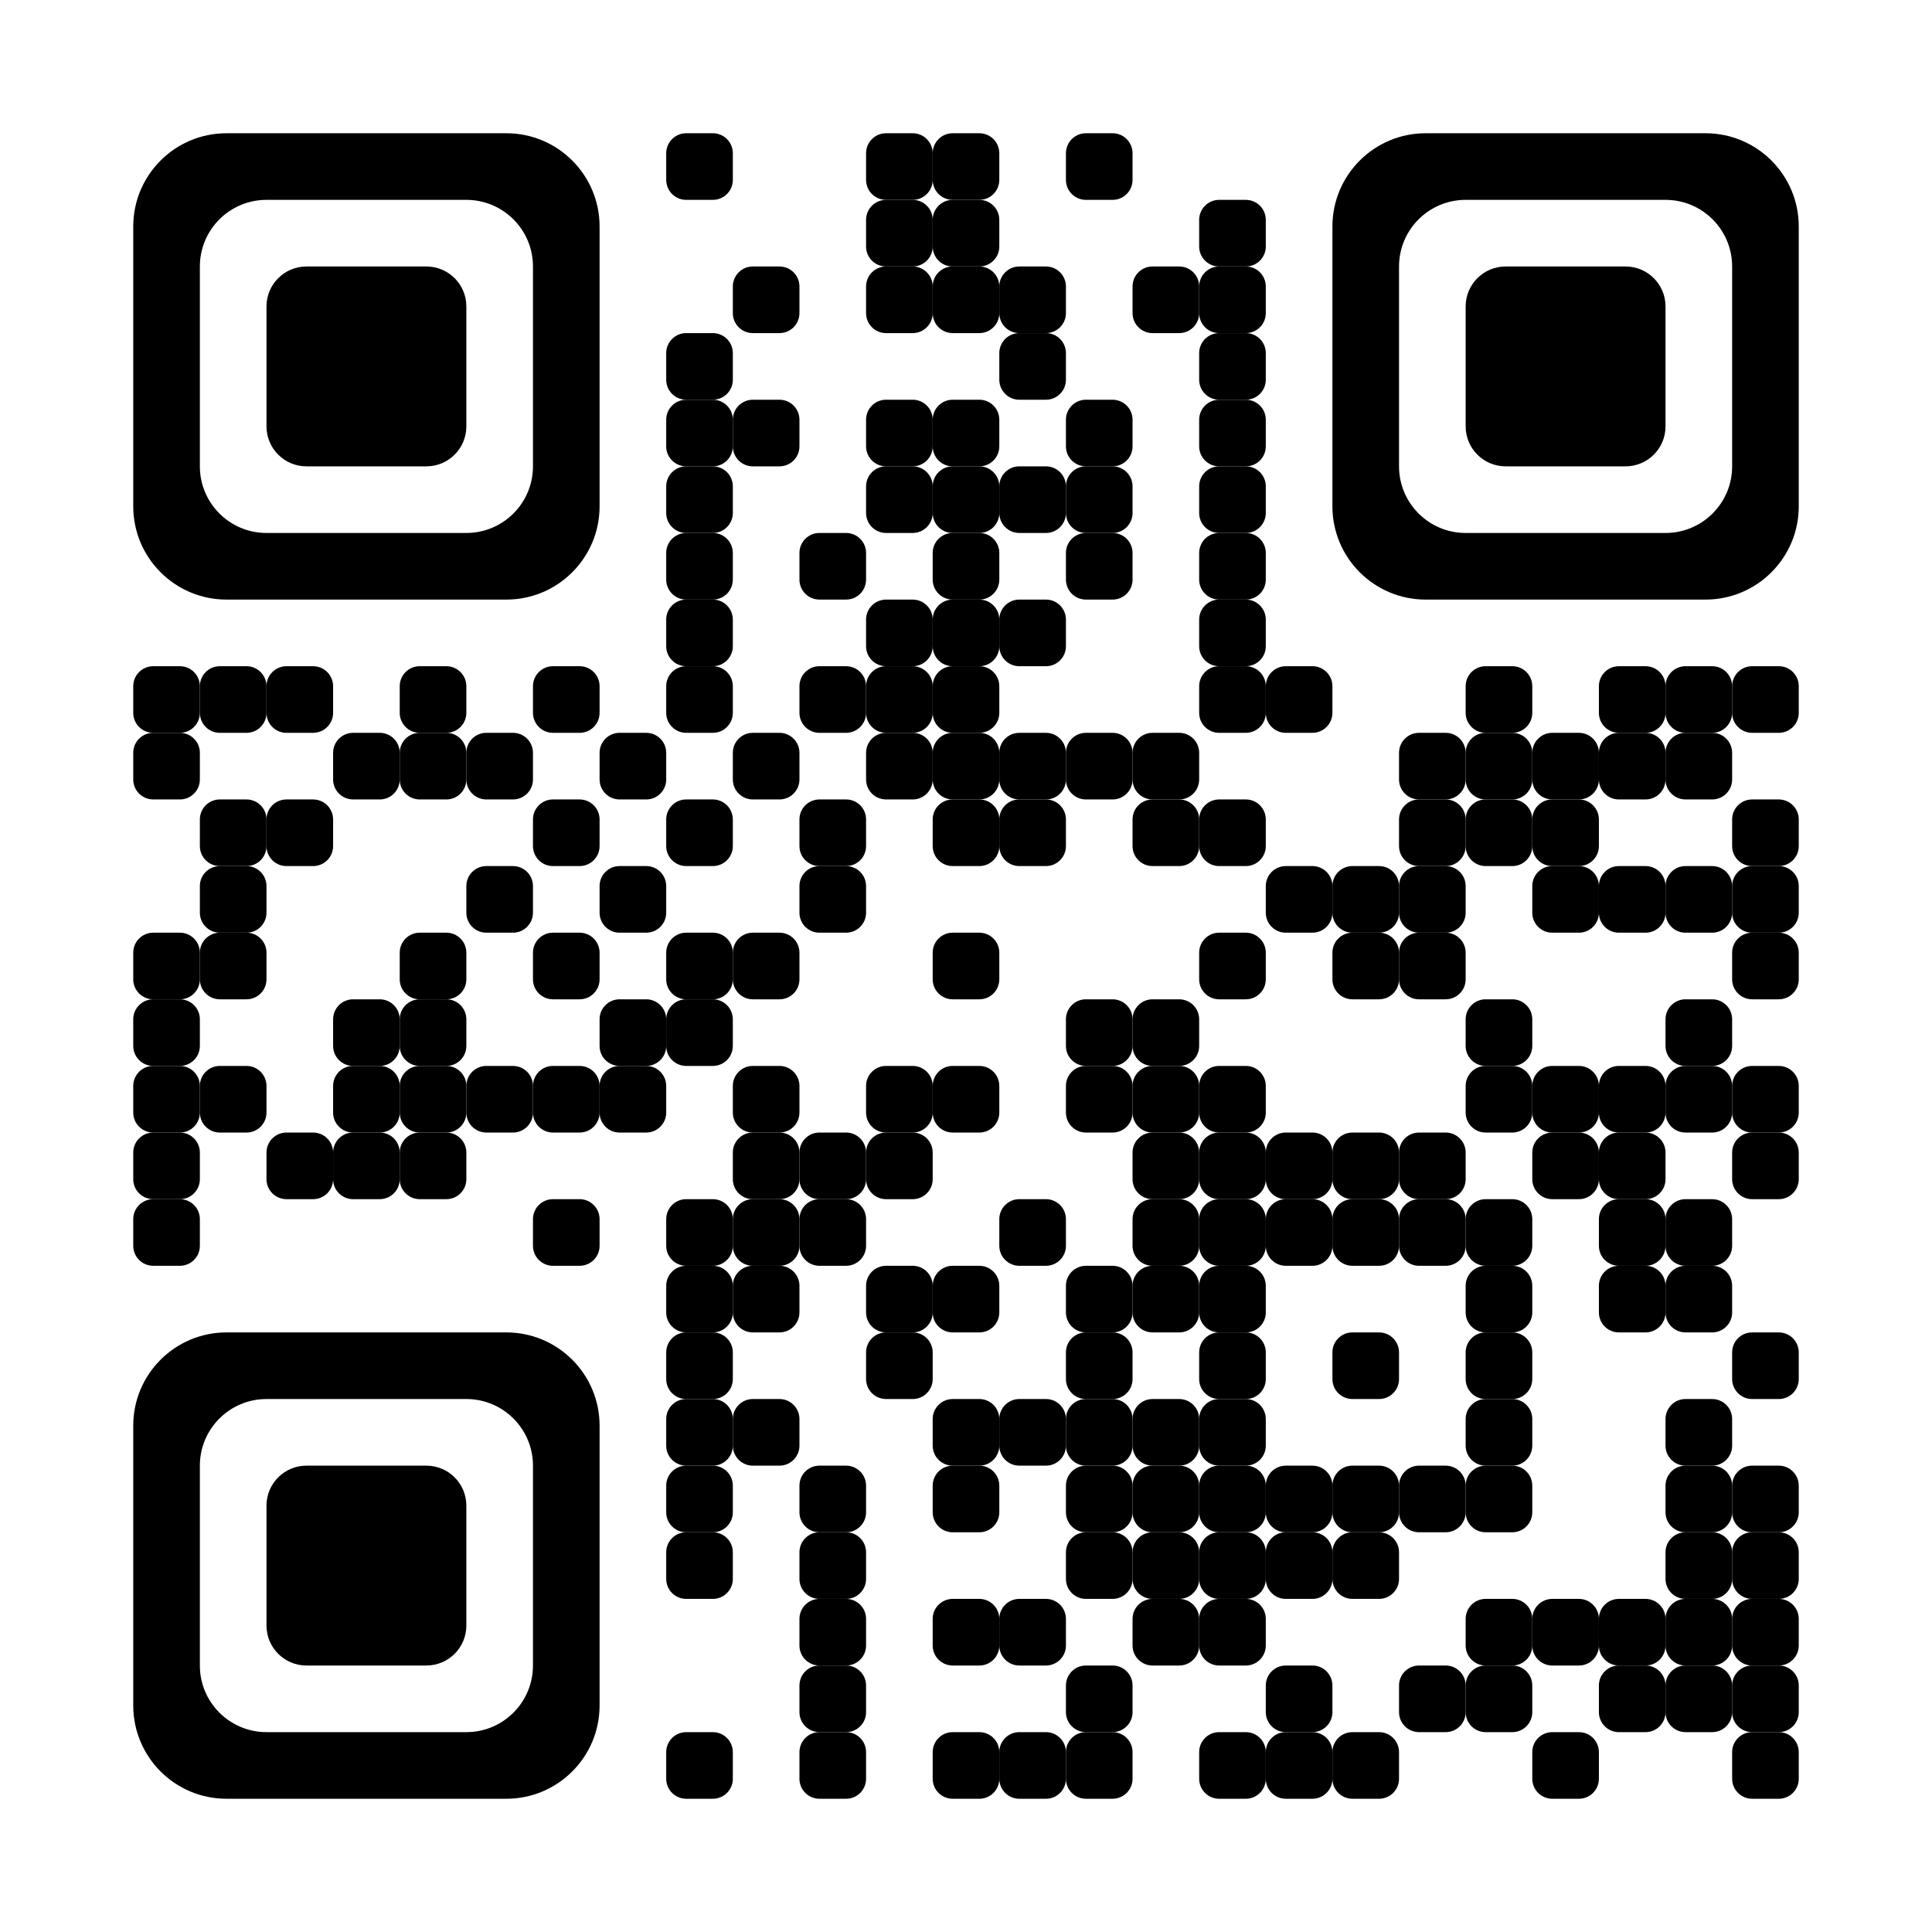
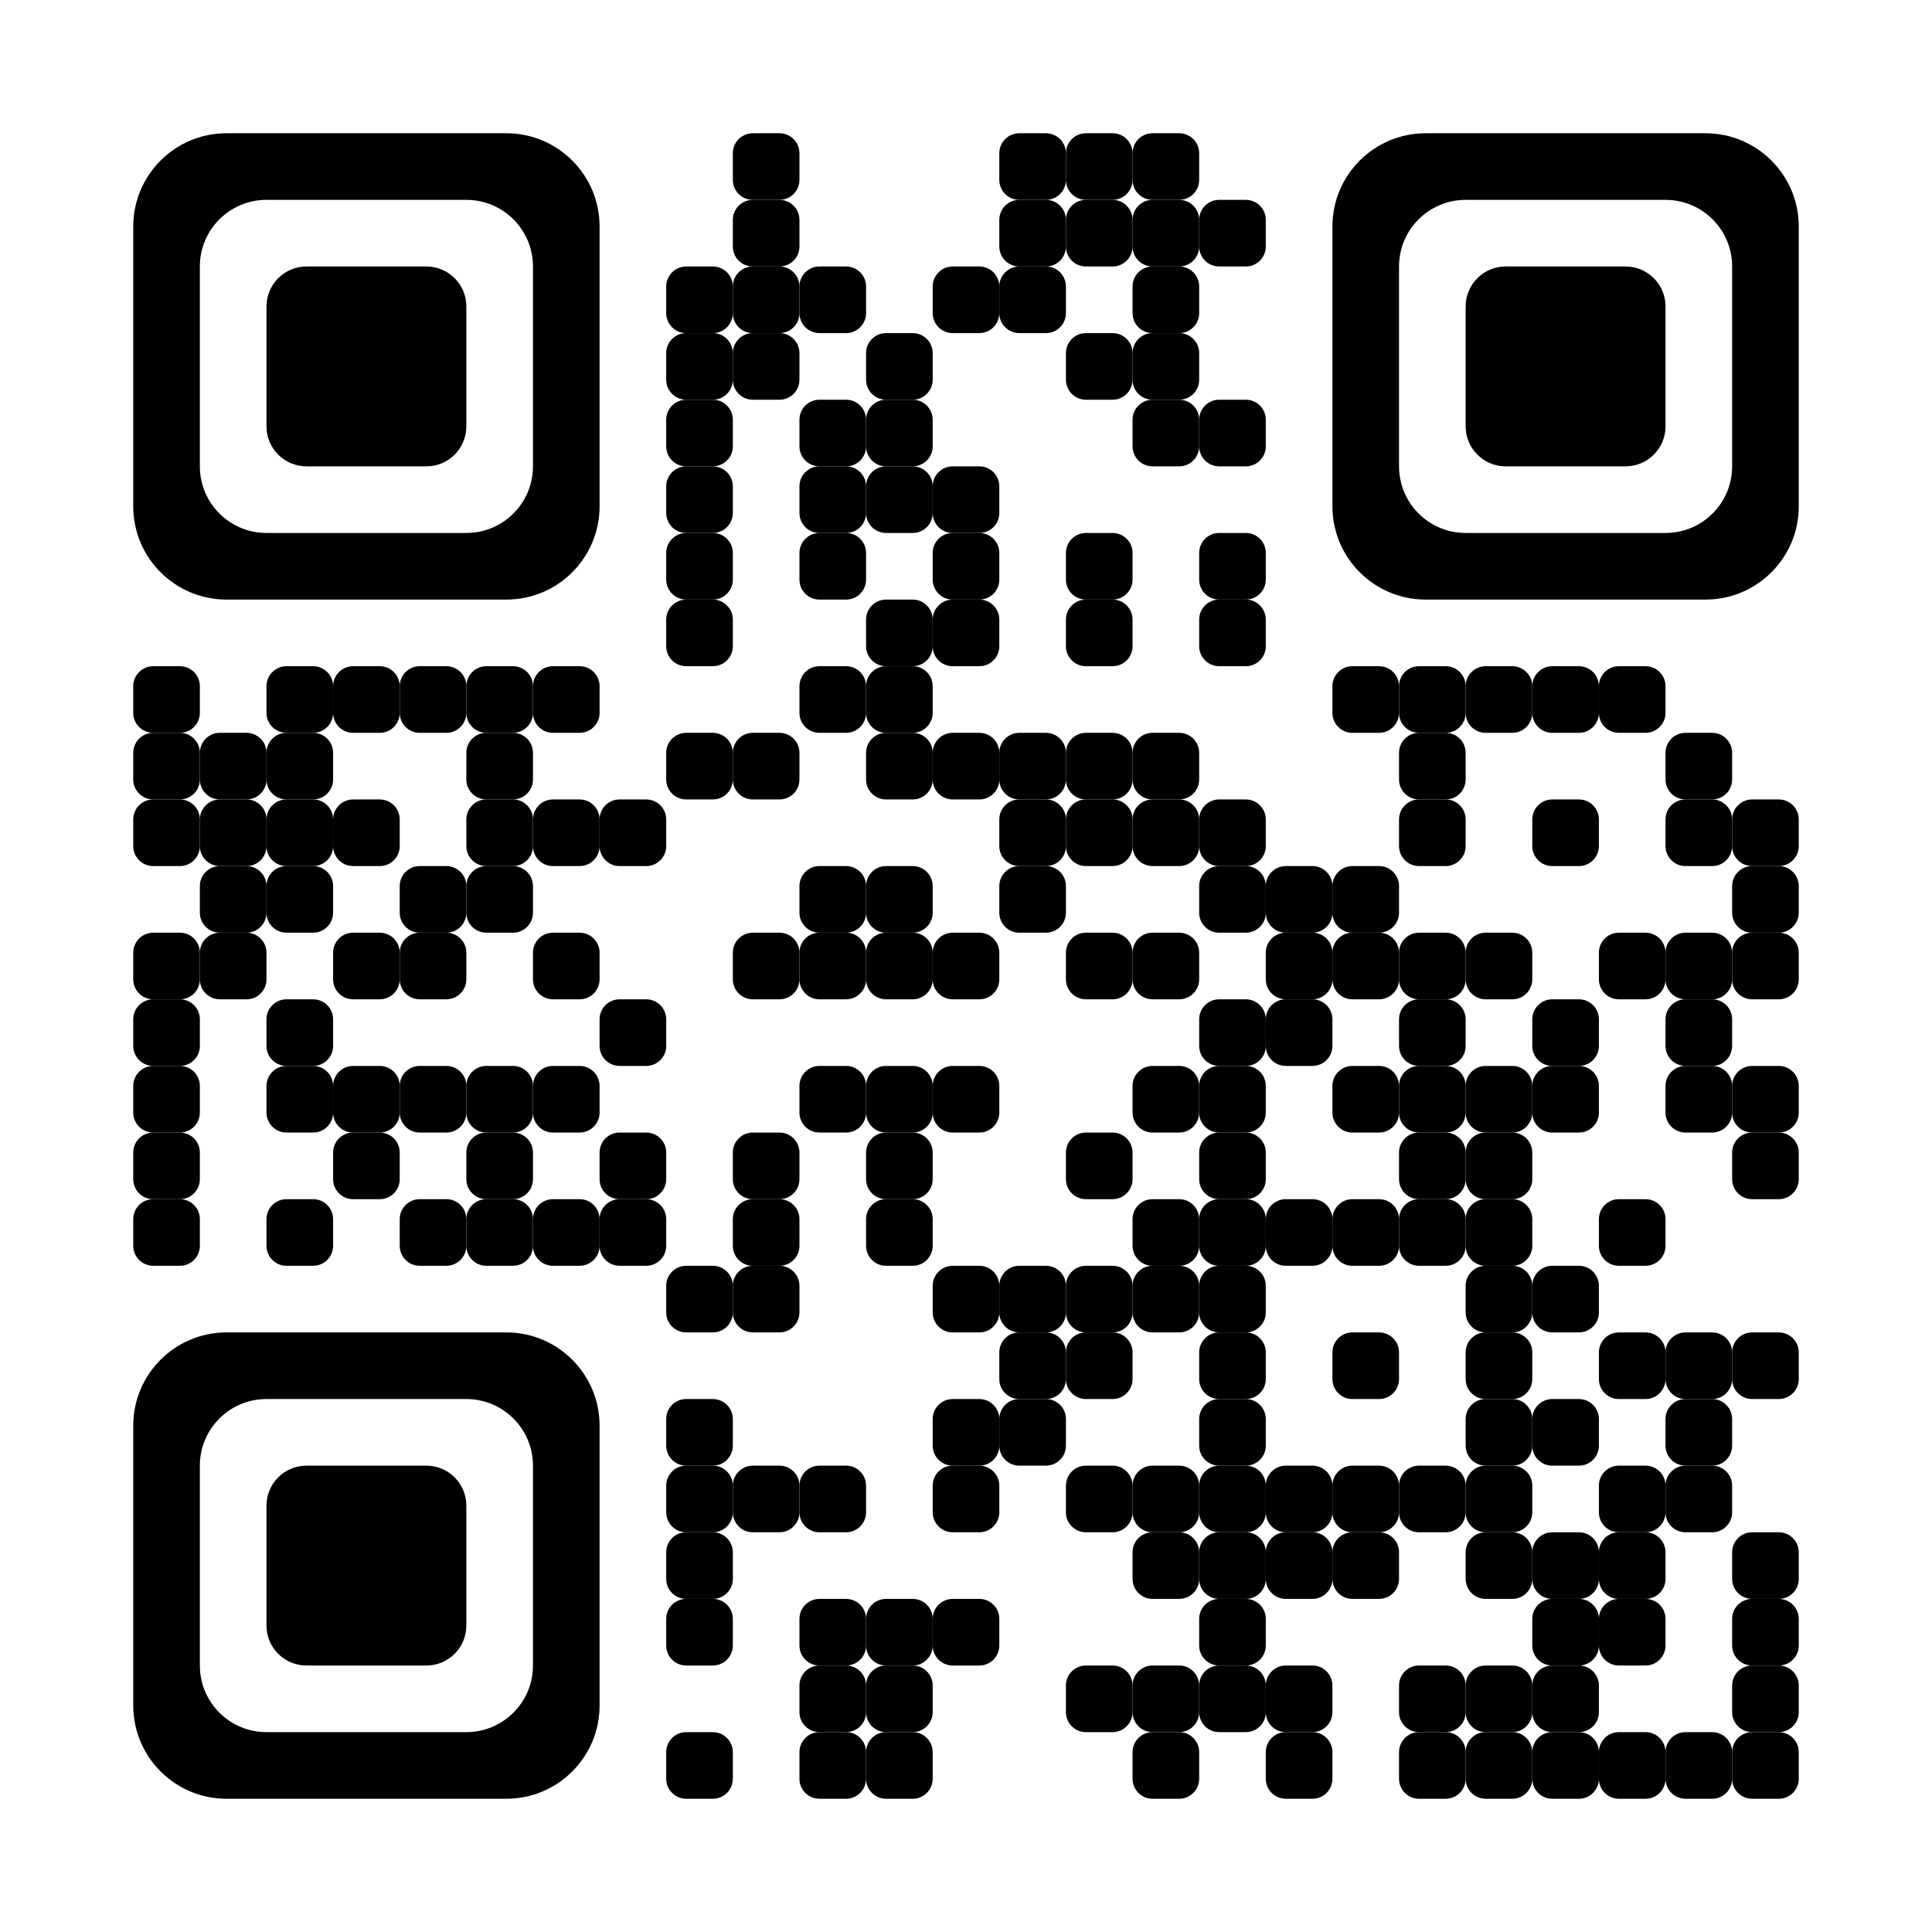
<svg xmlns="http://www.w3.org/2000/svg" version="1.1" width="232" height="232" viewBox="0 0 232 232">
  <rect width="100%" height="100%" fill="#ffffff" />
-   <rect x="80" y="16" width="8" height="8" rx="2.4" ry="2.4" fill="#000000" />
-   <rect x="104" y="16" width="8" height="8" rx="2.4" ry="2.4" fill="#000000" />
-   <rect x="112" y="16" width="8" height="8" rx="2.4" ry="2.4" fill="#000000" />
+   <rect x="88" y="16" width="8" height="8" rx="2.4" ry="2.4" fill="#000000" />
+   <rect x="120" y="16" width="8" height="8" rx="2.4" ry="2.4" fill="#000000" />
  <rect x="128" y="16" width="8" height="8" rx="2.4" ry="2.4" fill="#000000" />
-   <rect x="104" y="24" width="8" height="8" rx="2.4" ry="2.4" fill="#000000" />
-   <rect x="112" y="24" width="8" height="8" rx="2.4" ry="2.4" fill="#000000" />
+   <rect x="136" y="16" width="8" height="8" rx="2.4" ry="2.4" fill="#000000" />
+   <rect x="88" y="24" width="8" height="8" rx="2.4" ry="2.4" fill="#000000" />
+   <rect x="120" y="24" width="8" height="8" rx="2.4" ry="2.4" fill="#000000" />
+   <rect x="128" y="24" width="8" height="8" rx="2.4" ry="2.4" fill="#000000" />
+   <rect x="136" y="24" width="8" height="8" rx="2.4" ry="2.4" fill="#000000" />
  <rect x="144" y="24" width="8" height="8" rx="2.4" ry="2.4" fill="#000000" />
+   <rect x="80" y="32" width="8" height="8" rx="2.4" ry="2.4" fill="#000000" />
  <rect x="88" y="32" width="8" height="8" rx="2.4" ry="2.4" fill="#000000" />
-   <rect x="104" y="32" width="8" height="8" rx="2.4" ry="2.4" fill="#000000" />
+   <rect x="96" y="32" width="8" height="8" rx="2.4" ry="2.4" fill="#000000" />
  <rect x="112" y="32" width="8" height="8" rx="2.4" ry="2.4" fill="#000000" />
  <rect x="120" y="32" width="8" height="8" rx="2.4" ry="2.4" fill="#000000" />
  <rect x="136" y="32" width="8" height="8" rx="2.4" ry="2.4" fill="#000000" />
-   <rect x="144" y="32" width="8" height="8" rx="2.4" ry="2.4" fill="#000000" />
  <rect x="80" y="40" width="8" height="8" rx="2.4" ry="2.4" fill="#000000" />
-   <rect x="120" y="40" width="8" height="8" rx="2.4" ry="2.4" fill="#000000" />
-   <rect x="144" y="40" width="8" height="8" rx="2.4" ry="2.4" fill="#000000" />
+   <rect x="88" y="40" width="8" height="8" rx="2.4" ry="2.4" fill="#000000" />
+   <rect x="104" y="40" width="8" height="8" rx="2.4" ry="2.4" fill="#000000" />
+   <rect x="128" y="40" width="8" height="8" rx="2.4" ry="2.4" fill="#000000" />
+   <rect x="136" y="40" width="8" height="8" rx="2.4" ry="2.4" fill="#000000" />
  <rect x="80" y="48" width="8" height="8" rx="2.4" ry="2.4" fill="#000000" />
-   <rect x="88" y="48" width="8" height="8" rx="2.4" ry="2.4" fill="#000000" />
+   <rect x="96" y="48" width="8" height="8" rx="2.4" ry="2.4" fill="#000000" />
  <rect x="104" y="48" width="8" height="8" rx="2.4" ry="2.4" fill="#000000" />
-   <rect x="112" y="48" width="8" height="8" rx="2.4" ry="2.4" fill="#000000" />
-   <rect x="128" y="48" width="8" height="8" rx="2.4" ry="2.4" fill="#000000" />
+   <rect x="136" y="48" width="8" height="8" rx="2.4" ry="2.4" fill="#000000" />
  <rect x="144" y="48" width="8" height="8" rx="2.4" ry="2.4" fill="#000000" />
  <rect x="80" y="56" width="8" height="8" rx="2.4" ry="2.4" fill="#000000" />
+   <rect x="96" y="56" width="8" height="8" rx="2.4" ry="2.4" fill="#000000" />
  <rect x="104" y="56" width="8" height="8" rx="2.4" ry="2.4" fill="#000000" />
  <rect x="112" y="56" width="8" height="8" rx="2.4" ry="2.4" fill="#000000" />
-   <rect x="120" y="56" width="8" height="8" rx="2.4" ry="2.4" fill="#000000" />
-   <rect x="128" y="56" width="8" height="8" rx="2.4" ry="2.4" fill="#000000" />
-   <rect x="144" y="56" width="8" height="8" rx="2.4" ry="2.4" fill="#000000" />
  <rect x="80" y="64" width="8" height="8" rx="2.4" ry="2.4" fill="#000000" />
  <rect x="96" y="64" width="8" height="8" rx="2.4" ry="2.4" fill="#000000" />
  <rect x="112" y="64" width="8" height="8" rx="2.4" ry="2.4" fill="#000000" />
  <rect x="128" y="64" width="8" height="8" rx="2.4" ry="2.4" fill="#000000" />
  <rect x="144" y="64" width="8" height="8" rx="2.4" ry="2.4" fill="#000000" />
  <rect x="80" y="72" width="8" height="8" rx="2.4" ry="2.4" fill="#000000" />
  <rect x="104" y="72" width="8" height="8" rx="2.4" ry="2.4" fill="#000000" />
  <rect x="112" y="72" width="8" height="8" rx="2.4" ry="2.4" fill="#000000" />
-   <rect x="120" y="72" width="8" height="8" rx="2.4" ry="2.4" fill="#000000" />
+   <rect x="128" y="72" width="8" height="8" rx="2.4" ry="2.4" fill="#000000" />
  <rect x="144" y="72" width="8" height="8" rx="2.4" ry="2.4" fill="#000000" />
  <rect x="16" y="80" width="8" height="8" rx="2.4" ry="2.4" fill="#000000" />
-   <rect x="24" y="80" width="8" height="8" rx="2.4" ry="2.4" fill="#000000" />
  <rect x="32" y="80" width="8" height="8" rx="2.4" ry="2.4" fill="#000000" />
+   <rect x="40" y="80" width="8" height="8" rx="2.4" ry="2.4" fill="#000000" />
  <rect x="48" y="80" width="8" height="8" rx="2.4" ry="2.4" fill="#000000" />
+   <rect x="56" y="80" width="8" height="8" rx="2.4" ry="2.4" fill="#000000" />
  <rect x="64" y="80" width="8" height="8" rx="2.4" ry="2.4" fill="#000000" />
-   <rect x="80" y="80" width="8" height="8" rx="2.4" ry="2.4" fill="#000000" />
  <rect x="96" y="80" width="8" height="8" rx="2.4" ry="2.4" fill="#000000" />
  <rect x="104" y="80" width="8" height="8" rx="2.4" ry="2.4" fill="#000000" />
-   <rect x="112" y="80" width="8" height="8" rx="2.4" ry="2.4" fill="#000000" />
-   <rect x="144" y="80" width="8" height="8" rx="2.4" ry="2.4" fill="#000000" />
-   <rect x="152" y="80" width="8" height="8" rx="2.4" ry="2.4" fill="#000000" />
+   <rect x="160" y="80" width="8" height="8" rx="2.4" ry="2.4" fill="#000000" />
+   <rect x="168" y="80" width="8" height="8" rx="2.4" ry="2.4" fill="#000000" />
  <rect x="176" y="80" width="8" height="8" rx="2.4" ry="2.4" fill="#000000" />
+   <rect x="184" y="80" width="8" height="8" rx="2.4" ry="2.4" fill="#000000" />
  <rect x="192" y="80" width="8" height="8" rx="2.4" ry="2.4" fill="#000000" />
-   <rect x="200" y="80" width="8" height="8" rx="2.4" ry="2.4" fill="#000000" />
-   <rect x="208" y="80" width="8" height="8" rx="2.4" ry="2.4" fill="#000000" />
  <rect x="16" y="88" width="8" height="8" rx="2.4" ry="2.4" fill="#000000" />
-   <rect x="40" y="88" width="8" height="8" rx="2.4" ry="2.4" fill="#000000" />
-   <rect x="48" y="88" width="8" height="8" rx="2.4" ry="2.4" fill="#000000" />
+   <rect x="24" y="88" width="8" height="8" rx="2.4" ry="2.4" fill="#000000" />
+   <rect x="32" y="88" width="8" height="8" rx="2.4" ry="2.4" fill="#000000" />
  <rect x="56" y="88" width="8" height="8" rx="2.4" ry="2.4" fill="#000000" />
-   <rect x="72" y="88" width="8" height="8" rx="2.4" ry="2.4" fill="#000000" />
+   <rect x="80" y="88" width="8" height="8" rx="2.4" ry="2.4" fill="#000000" />
  <rect x="88" y="88" width="8" height="8" rx="2.4" ry="2.4" fill="#000000" />
  <rect x="104" y="88" width="8" height="8" rx="2.4" ry="2.4" fill="#000000" />
  <rect x="112" y="88" width="8" height="8" rx="2.4" ry="2.4" fill="#000000" />
  <rect x="120" y="88" width="8" height="8" rx="2.4" ry="2.4" fill="#000000" />
  <rect x="128" y="88" width="8" height="8" rx="2.4" ry="2.4" fill="#000000" />
  <rect x="136" y="88" width="8" height="8" rx="2.4" ry="2.4" fill="#000000" />
  <rect x="168" y="88" width="8" height="8" rx="2.4" ry="2.4" fill="#000000" />
-   <rect x="176" y="88" width="8" height="8" rx="2.4" ry="2.4" fill="#000000" />
-   <rect x="184" y="88" width="8" height="8" rx="2.4" ry="2.4" fill="#000000" />
-   <rect x="192" y="88" width="8" height="8" rx="2.4" ry="2.4" fill="#000000" />
  <rect x="200" y="88" width="8" height="8" rx="2.4" ry="2.4" fill="#000000" />
+   <rect x="16" y="96" width="8" height="8" rx="2.4" ry="2.4" fill="#000000" />
  <rect x="24" y="96" width="8" height="8" rx="2.4" ry="2.4" fill="#000000" />
  <rect x="32" y="96" width="8" height="8" rx="2.4" ry="2.4" fill="#000000" />
+   <rect x="40" y="96" width="8" height="8" rx="2.4" ry="2.4" fill="#000000" />
+   <rect x="56" y="96" width="8" height="8" rx="2.4" ry="2.4" fill="#000000" />
  <rect x="64" y="96" width="8" height="8" rx="2.4" ry="2.4" fill="#000000" />
-   <rect x="80" y="96" width="8" height="8" rx="2.4" ry="2.4" fill="#000000" />
-   <rect x="96" y="96" width="8" height="8" rx="2.4" ry="2.4" fill="#000000" />
-   <rect x="112" y="96" width="8" height="8" rx="2.4" ry="2.4" fill="#000000" />
+   <rect x="72" y="96" width="8" height="8" rx="2.4" ry="2.4" fill="#000000" />
  <rect x="120" y="96" width="8" height="8" rx="2.4" ry="2.4" fill="#000000" />
+   <rect x="128" y="96" width="8" height="8" rx="2.4" ry="2.4" fill="#000000" />
  <rect x="136" y="96" width="8" height="8" rx="2.4" ry="2.4" fill="#000000" />
  <rect x="144" y="96" width="8" height="8" rx="2.4" ry="2.4" fill="#000000" />
  <rect x="168" y="96" width="8" height="8" rx="2.4" ry="2.4" fill="#000000" />
-   <rect x="176" y="96" width="8" height="8" rx="2.4" ry="2.4" fill="#000000" />
  <rect x="184" y="96" width="8" height="8" rx="2.4" ry="2.4" fill="#000000" />
+   <rect x="200" y="96" width="8" height="8" rx="2.4" ry="2.4" fill="#000000" />
  <rect x="208" y="96" width="8" height="8" rx="2.4" ry="2.4" fill="#000000" />
  <rect x="24" y="104" width="8" height="8" rx="2.4" ry="2.4" fill="#000000" />
+   <rect x="32" y="104" width="8" height="8" rx="2.4" ry="2.4" fill="#000000" />
+   <rect x="48" y="104" width="8" height="8" rx="2.4" ry="2.4" fill="#000000" />
  <rect x="56" y="104" width="8" height="8" rx="2.4" ry="2.4" fill="#000000" />
-   <rect x="72" y="104" width="8" height="8" rx="2.4" ry="2.4" fill="#000000" />
  <rect x="96" y="104" width="8" height="8" rx="2.4" ry="2.4" fill="#000000" />
+   <rect x="104" y="104" width="8" height="8" rx="2.4" ry="2.4" fill="#000000" />
+   <rect x="120" y="104" width="8" height="8" rx="2.4" ry="2.4" fill="#000000" />
+   <rect x="144" y="104" width="8" height="8" rx="2.4" ry="2.4" fill="#000000" />
  <rect x="152" y="104" width="8" height="8" rx="2.4" ry="2.4" fill="#000000" />
  <rect x="160" y="104" width="8" height="8" rx="2.4" ry="2.4" fill="#000000" />
-   <rect x="168" y="104" width="8" height="8" rx="2.4" ry="2.4" fill="#000000" />
-   <rect x="184" y="104" width="8" height="8" rx="2.4" ry="2.4" fill="#000000" />
-   <rect x="192" y="104" width="8" height="8" rx="2.4" ry="2.4" fill="#000000" />
-   <rect x="200" y="104" width="8" height="8" rx="2.4" ry="2.4" fill="#000000" />
  <rect x="208" y="104" width="8" height="8" rx="2.4" ry="2.4" fill="#000000" />
  <rect x="16" y="112" width="8" height="8" rx="2.4" ry="2.4" fill="#000000" />
  <rect x="24" y="112" width="8" height="8" rx="2.4" ry="2.4" fill="#000000" />
+   <rect x="40" y="112" width="8" height="8" rx="2.4" ry="2.4" fill="#000000" />
  <rect x="48" y="112" width="8" height="8" rx="2.4" ry="2.4" fill="#000000" />
  <rect x="64" y="112" width="8" height="8" rx="2.4" ry="2.4" fill="#000000" />
-   <rect x="80" y="112" width="8" height="8" rx="2.4" ry="2.4" fill="#000000" />
  <rect x="88" y="112" width="8" height="8" rx="2.4" ry="2.4" fill="#000000" />
+   <rect x="96" y="112" width="8" height="8" rx="2.4" ry="2.4" fill="#000000" />
+   <rect x="104" y="112" width="8" height="8" rx="2.4" ry="2.4" fill="#000000" />
  <rect x="112" y="112" width="8" height="8" rx="2.4" ry="2.4" fill="#000000" />
-   <rect x="144" y="112" width="8" height="8" rx="2.4" ry="2.4" fill="#000000" />
+   <rect x="128" y="112" width="8" height="8" rx="2.4" ry="2.4" fill="#000000" />
+   <rect x="136" y="112" width="8" height="8" rx="2.4" ry="2.4" fill="#000000" />
+   <rect x="152" y="112" width="8" height="8" rx="2.4" ry="2.4" fill="#000000" />
  <rect x="160" y="112" width="8" height="8" rx="2.4" ry="2.4" fill="#000000" />
  <rect x="168" y="112" width="8" height="8" rx="2.4" ry="2.4" fill="#000000" />
+   <rect x="176" y="112" width="8" height="8" rx="2.4" ry="2.4" fill="#000000" />
+   <rect x="192" y="112" width="8" height="8" rx="2.4" ry="2.4" fill="#000000" />
+   <rect x="200" y="112" width="8" height="8" rx="2.4" ry="2.4" fill="#000000" />
  <rect x="208" y="112" width="8" height="8" rx="2.4" ry="2.4" fill="#000000" />
  <rect x="16" y="120" width="8" height="8" rx="2.4" ry="2.4" fill="#000000" />
-   <rect x="40" y="120" width="8" height="8" rx="2.4" ry="2.4" fill="#000000" />
-   <rect x="48" y="120" width="8" height="8" rx="2.4" ry="2.4" fill="#000000" />
+   <rect x="32" y="120" width="8" height="8" rx="2.4" ry="2.4" fill="#000000" />
  <rect x="72" y="120" width="8" height="8" rx="2.4" ry="2.4" fill="#000000" />
-   <rect x="80" y="120" width="8" height="8" rx="2.4" ry="2.4" fill="#000000" />
-   <rect x="128" y="120" width="8" height="8" rx="2.4" ry="2.4" fill="#000000" />
-   <rect x="136" y="120" width="8" height="8" rx="2.4" ry="2.4" fill="#000000" />
-   <rect x="176" y="120" width="8" height="8" rx="2.4" ry="2.4" fill="#000000" />
+   <rect x="144" y="120" width="8" height="8" rx="2.4" ry="2.4" fill="#000000" />
+   <rect x="152" y="120" width="8" height="8" rx="2.4" ry="2.4" fill="#000000" />
+   <rect x="168" y="120" width="8" height="8" rx="2.4" ry="2.4" fill="#000000" />
+   <rect x="184" y="120" width="8" height="8" rx="2.4" ry="2.4" fill="#000000" />
  <rect x="200" y="120" width="8" height="8" rx="2.4" ry="2.4" fill="#000000" />
  <rect x="16" y="128" width="8" height="8" rx="2.4" ry="2.4" fill="#000000" />
-   <rect x="24" y="128" width="8" height="8" rx="2.4" ry="2.4" fill="#000000" />
+   <rect x="32" y="128" width="8" height="8" rx="2.4" ry="2.4" fill="#000000" />
  <rect x="40" y="128" width="8" height="8" rx="2.4" ry="2.4" fill="#000000" />
  <rect x="48" y="128" width="8" height="8" rx="2.4" ry="2.4" fill="#000000" />
  <rect x="56" y="128" width="8" height="8" rx="2.4" ry="2.4" fill="#000000" />
  <rect x="64" y="128" width="8" height="8" rx="2.4" ry="2.4" fill="#000000" />
-   <rect x="72" y="128" width="8" height="8" rx="2.4" ry="2.4" fill="#000000" />
-   <rect x="88" y="128" width="8" height="8" rx="2.4" ry="2.4" fill="#000000" />
+   <rect x="96" y="128" width="8" height="8" rx="2.4" ry="2.4" fill="#000000" />
  <rect x="104" y="128" width="8" height="8" rx="2.4" ry="2.4" fill="#000000" />
  <rect x="112" y="128" width="8" height="8" rx="2.4" ry="2.4" fill="#000000" />
-   <rect x="128" y="128" width="8" height="8" rx="2.4" ry="2.4" fill="#000000" />
  <rect x="136" y="128" width="8" height="8" rx="2.4" ry="2.4" fill="#000000" />
  <rect x="144" y="128" width="8" height="8" rx="2.4" ry="2.4" fill="#000000" />
+   <rect x="160" y="128" width="8" height="8" rx="2.4" ry="2.4" fill="#000000" />
+   <rect x="168" y="128" width="8" height="8" rx="2.4" ry="2.4" fill="#000000" />
  <rect x="176" y="128" width="8" height="8" rx="2.4" ry="2.4" fill="#000000" />
  <rect x="184" y="128" width="8" height="8" rx="2.4" ry="2.4" fill="#000000" />
-   <rect x="192" y="128" width="8" height="8" rx="2.4" ry="2.4" fill="#000000" />
  <rect x="200" y="128" width="8" height="8" rx="2.4" ry="2.4" fill="#000000" />
  <rect x="208" y="128" width="8" height="8" rx="2.4" ry="2.4" fill="#000000" />
  <rect x="16" y="136" width="8" height="8" rx="2.4" ry="2.4" fill="#000000" />
-   <rect x="32" y="136" width="8" height="8" rx="2.4" ry="2.4" fill="#000000" />
  <rect x="40" y="136" width="8" height="8" rx="2.4" ry="2.4" fill="#000000" />
-   <rect x="48" y="136" width="8" height="8" rx="2.4" ry="2.4" fill="#000000" />
+   <rect x="56" y="136" width="8" height="8" rx="2.4" ry="2.4" fill="#000000" />
+   <rect x="72" y="136" width="8" height="8" rx="2.4" ry="2.4" fill="#000000" />
  <rect x="88" y="136" width="8" height="8" rx="2.4" ry="2.4" fill="#000000" />
-   <rect x="96" y="136" width="8" height="8" rx="2.4" ry="2.4" fill="#000000" />
  <rect x="104" y="136" width="8" height="8" rx="2.4" ry="2.4" fill="#000000" />
-   <rect x="136" y="136" width="8" height="8" rx="2.4" ry="2.4" fill="#000000" />
+   <rect x="128" y="136" width="8" height="8" rx="2.4" ry="2.4" fill="#000000" />
  <rect x="144" y="136" width="8" height="8" rx="2.4" ry="2.4" fill="#000000" />
-   <rect x="152" y="136" width="8" height="8" rx="2.4" ry="2.4" fill="#000000" />
-   <rect x="160" y="136" width="8" height="8" rx="2.4" ry="2.4" fill="#000000" />
  <rect x="168" y="136" width="8" height="8" rx="2.4" ry="2.4" fill="#000000" />
-   <rect x="184" y="136" width="8" height="8" rx="2.4" ry="2.4" fill="#000000" />
-   <rect x="192" y="136" width="8" height="8" rx="2.4" ry="2.4" fill="#000000" />
+   <rect x="176" y="136" width="8" height="8" rx="2.4" ry="2.4" fill="#000000" />
  <rect x="208" y="136" width="8" height="8" rx="2.4" ry="2.4" fill="#000000" />
  <rect x="16" y="144" width="8" height="8" rx="2.4" ry="2.4" fill="#000000" />
+   <rect x="32" y="144" width="8" height="8" rx="2.4" ry="2.4" fill="#000000" />
+   <rect x="48" y="144" width="8" height="8" rx="2.4" ry="2.4" fill="#000000" />
+   <rect x="56" y="144" width="8" height="8" rx="2.4" ry="2.4" fill="#000000" />
  <rect x="64" y="144" width="8" height="8" rx="2.4" ry="2.4" fill="#000000" />
-   <rect x="80" y="144" width="8" height="8" rx="2.4" ry="2.4" fill="#000000" />
+   <rect x="72" y="144" width="8" height="8" rx="2.4" ry="2.4" fill="#000000" />
  <rect x="88" y="144" width="8" height="8" rx="2.4" ry="2.4" fill="#000000" />
-   <rect x="96" y="144" width="8" height="8" rx="2.4" ry="2.4" fill="#000000" />
-   <rect x="120" y="144" width="8" height="8" rx="2.4" ry="2.4" fill="#000000" />
+   <rect x="104" y="144" width="8" height="8" rx="2.4" ry="2.4" fill="#000000" />
  <rect x="136" y="144" width="8" height="8" rx="2.4" ry="2.4" fill="#000000" />
  <rect x="144" y="144" width="8" height="8" rx="2.4" ry="2.4" fill="#000000" />
  <rect x="152" y="144" width="8" height="8" rx="2.4" ry="2.4" fill="#000000" />
  <rect x="160" y="144" width="8" height="8" rx="2.4" ry="2.4" fill="#000000" />
  <rect x="168" y="144" width="8" height="8" rx="2.4" ry="2.4" fill="#000000" />
  <rect x="176" y="144" width="8" height="8" rx="2.4" ry="2.4" fill="#000000" />
  <rect x="192" y="144" width="8" height="8" rx="2.4" ry="2.4" fill="#000000" />
-   <rect x="200" y="144" width="8" height="8" rx="2.4" ry="2.4" fill="#000000" />
  <rect x="80" y="152" width="8" height="8" rx="2.4" ry="2.4" fill="#000000" />
  <rect x="88" y="152" width="8" height="8" rx="2.4" ry="2.4" fill="#000000" />
-   <rect x="104" y="152" width="8" height="8" rx="2.4" ry="2.4" fill="#000000" />
  <rect x="112" y="152" width="8" height="8" rx="2.4" ry="2.4" fill="#000000" />
+   <rect x="120" y="152" width="8" height="8" rx="2.4" ry="2.4" fill="#000000" />
  <rect x="128" y="152" width="8" height="8" rx="2.4" ry="2.4" fill="#000000" />
  <rect x="136" y="152" width="8" height="8" rx="2.4" ry="2.4" fill="#000000" />
  <rect x="144" y="152" width="8" height="8" rx="2.4" ry="2.4" fill="#000000" />
  <rect x="176" y="152" width="8" height="8" rx="2.4" ry="2.4" fill="#000000" />
-   <rect x="192" y="152" width="8" height="8" rx="2.4" ry="2.4" fill="#000000" />
-   <rect x="200" y="152" width="8" height="8" rx="2.4" ry="2.4" fill="#000000" />
-   <rect x="80" y="160" width="8" height="8" rx="2.4" ry="2.4" fill="#000000" />
-   <rect x="104" y="160" width="8" height="8" rx="2.4" ry="2.4" fill="#000000" />
+   <rect x="184" y="152" width="8" height="8" rx="2.4" ry="2.4" fill="#000000" />
+   <rect x="120" y="160" width="8" height="8" rx="2.4" ry="2.4" fill="#000000" />
  <rect x="128" y="160" width="8" height="8" rx="2.4" ry="2.4" fill="#000000" />
  <rect x="144" y="160" width="8" height="8" rx="2.4" ry="2.4" fill="#000000" />
  <rect x="160" y="160" width="8" height="8" rx="2.4" ry="2.4" fill="#000000" />
  <rect x="176" y="160" width="8" height="8" rx="2.4" ry="2.4" fill="#000000" />
+   <rect x="192" y="160" width="8" height="8" rx="2.4" ry="2.4" fill="#000000" />
+   <rect x="200" y="160" width="8" height="8" rx="2.4" ry="2.4" fill="#000000" />
  <rect x="208" y="160" width="8" height="8" rx="2.4" ry="2.4" fill="#000000" />
  <rect x="80" y="168" width="8" height="8" rx="2.4" ry="2.4" fill="#000000" />
-   <rect x="88" y="168" width="8" height="8" rx="2.4" ry="2.4" fill="#000000" />
  <rect x="112" y="168" width="8" height="8" rx="2.4" ry="2.4" fill="#000000" />
  <rect x="120" y="168" width="8" height="8" rx="2.4" ry="2.4" fill="#000000" />
-   <rect x="128" y="168" width="8" height="8" rx="2.4" ry="2.4" fill="#000000" />
-   <rect x="136" y="168" width="8" height="8" rx="2.4" ry="2.4" fill="#000000" />
  <rect x="144" y="168" width="8" height="8" rx="2.4" ry="2.4" fill="#000000" />
  <rect x="176" y="168" width="8" height="8" rx="2.4" ry="2.4" fill="#000000" />
+   <rect x="184" y="168" width="8" height="8" rx="2.4" ry="2.4" fill="#000000" />
  <rect x="200" y="168" width="8" height="8" rx="2.4" ry="2.4" fill="#000000" />
  <rect x="80" y="176" width="8" height="8" rx="2.4" ry="2.4" fill="#000000" />
+   <rect x="88" y="176" width="8" height="8" rx="2.4" ry="2.4" fill="#000000" />
  <rect x="96" y="176" width="8" height="8" rx="2.4" ry="2.4" fill="#000000" />
  <rect x="112" y="176" width="8" height="8" rx="2.4" ry="2.4" fill="#000000" />
  <rect x="128" y="176" width="8" height="8" rx="2.4" ry="2.4" fill="#000000" />
  <rect x="136" y="176" width="8" height="8" rx="2.4" ry="2.4" fill="#000000" />
  <rect x="144" y="176" width="8" height="8" rx="2.4" ry="2.4" fill="#000000" />
  <rect x="152" y="176" width="8" height="8" rx="2.4" ry="2.4" fill="#000000" />
  <rect x="160" y="176" width="8" height="8" rx="2.4" ry="2.4" fill="#000000" />
  <rect x="168" y="176" width="8" height="8" rx="2.4" ry="2.4" fill="#000000" />
  <rect x="176" y="176" width="8" height="8" rx="2.4" ry="2.4" fill="#000000" />
+   <rect x="192" y="176" width="8" height="8" rx="2.4" ry="2.4" fill="#000000" />
  <rect x="200" y="176" width="8" height="8" rx="2.4" ry="2.4" fill="#000000" />
-   <rect x="208" y="176" width="8" height="8" rx="2.4" ry="2.4" fill="#000000" />
  <rect x="80" y="184" width="8" height="8" rx="2.4" ry="2.4" fill="#000000" />
-   <rect x="96" y="184" width="8" height="8" rx="2.4" ry="2.4" fill="#000000" />
-   <rect x="128" y="184" width="8" height="8" rx="2.4" ry="2.4" fill="#000000" />
  <rect x="136" y="184" width="8" height="8" rx="2.4" ry="2.4" fill="#000000" />
  <rect x="144" y="184" width="8" height="8" rx="2.4" ry="2.4" fill="#000000" />
  <rect x="152" y="184" width="8" height="8" rx="2.4" ry="2.4" fill="#000000" />
  <rect x="160" y="184" width="8" height="8" rx="2.4" ry="2.4" fill="#000000" />
-   <rect x="200" y="184" width="8" height="8" rx="2.4" ry="2.4" fill="#000000" />
+   <rect x="176" y="184" width="8" height="8" rx="2.4" ry="2.4" fill="#000000" />
+   <rect x="184" y="184" width="8" height="8" rx="2.4" ry="2.4" fill="#000000" />
+   <rect x="192" y="184" width="8" height="8" rx="2.4" ry="2.4" fill="#000000" />
  <rect x="208" y="184" width="8" height="8" rx="2.4" ry="2.4" fill="#000000" />
+   <rect x="80" y="192" width="8" height="8" rx="2.4" ry="2.4" fill="#000000" />
  <rect x="96" y="192" width="8" height="8" rx="2.4" ry="2.4" fill="#000000" />
+   <rect x="104" y="192" width="8" height="8" rx="2.4" ry="2.4" fill="#000000" />
  <rect x="112" y="192" width="8" height="8" rx="2.4" ry="2.4" fill="#000000" />
-   <rect x="120" y="192" width="8" height="8" rx="2.4" ry="2.4" fill="#000000" />
-   <rect x="136" y="192" width="8" height="8" rx="2.4" ry="2.4" fill="#000000" />
  <rect x="144" y="192" width="8" height="8" rx="2.4" ry="2.4" fill="#000000" />
-   <rect x="176" y="192" width="8" height="8" rx="2.4" ry="2.4" fill="#000000" />
  <rect x="184" y="192" width="8" height="8" rx="2.4" ry="2.4" fill="#000000" />
  <rect x="192" y="192" width="8" height="8" rx="2.4" ry="2.4" fill="#000000" />
-   <rect x="200" y="192" width="8" height="8" rx="2.4" ry="2.4" fill="#000000" />
  <rect x="208" y="192" width="8" height="8" rx="2.4" ry="2.4" fill="#000000" />
  <rect x="96" y="200" width="8" height="8" rx="2.4" ry="2.4" fill="#000000" />
+   <rect x="104" y="200" width="8" height="8" rx="2.4" ry="2.4" fill="#000000" />
  <rect x="128" y="200" width="8" height="8" rx="2.4" ry="2.4" fill="#000000" />
+   <rect x="136" y="200" width="8" height="8" rx="2.4" ry="2.4" fill="#000000" />
+   <rect x="144" y="200" width="8" height="8" rx="2.4" ry="2.4" fill="#000000" />
  <rect x="152" y="200" width="8" height="8" rx="2.4" ry="2.4" fill="#000000" />
  <rect x="168" y="200" width="8" height="8" rx="2.4" ry="2.4" fill="#000000" />
  <rect x="176" y="200" width="8" height="8" rx="2.4" ry="2.4" fill="#000000" />
-   <rect x="192" y="200" width="8" height="8" rx="2.4" ry="2.4" fill="#000000" />
-   <rect x="200" y="200" width="8" height="8" rx="2.4" ry="2.4" fill="#000000" />
+   <rect x="184" y="200" width="8" height="8" rx="2.4" ry="2.4" fill="#000000" />
  <rect x="208" y="200" width="8" height="8" rx="2.4" ry="2.4" fill="#000000" />
  <rect x="80" y="208" width="8" height="8" rx="2.4" ry="2.4" fill="#000000" />
  <rect x="96" y="208" width="8" height="8" rx="2.4" ry="2.4" fill="#000000" />
-   <rect x="112" y="208" width="8" height="8" rx="2.4" ry="2.4" fill="#000000" />
-   <rect x="120" y="208" width="8" height="8" rx="2.4" ry="2.4" fill="#000000" />
-   <rect x="128" y="208" width="8" height="8" rx="2.4" ry="2.4" fill="#000000" />
-   <rect x="144" y="208" width="8" height="8" rx="2.4" ry="2.4" fill="#000000" />
+   <rect x="104" y="208" width="8" height="8" rx="2.4" ry="2.4" fill="#000000" />
+   <rect x="136" y="208" width="8" height="8" rx="2.4" ry="2.4" fill="#000000" />
  <rect x="152" y="208" width="8" height="8" rx="2.4" ry="2.4" fill="#000000" />
-   <rect x="160" y="208" width="8" height="8" rx="2.4" ry="2.4" fill="#000000" />
+   <rect x="168" y="208" width="8" height="8" rx="2.4" ry="2.4" fill="#000000" />
+   <rect x="176" y="208" width="8" height="8" rx="2.4" ry="2.4" fill="#000000" />
  <rect x="184" y="208" width="8" height="8" rx="2.4" ry="2.4" fill="#000000" />
+   <rect x="192" y="208" width="8" height="8" rx="2.4" ry="2.4" fill="#000000" />
+   <rect x="200" y="208" width="8" height="8" rx="2.4" ry="2.4" fill="#000000" />
  <rect x="208" y="208" width="8" height="8" rx="2.4" ry="2.4" fill="#000000" />
  <rect x="16" y="16" width="56" height="56" rx="11.2" ry="11.2" fill="#000000" />
  <rect x="24" y="24" width="40" height="40" rx="8.0" ry="8.0" fill="#ffffff" />
  <rect x="32" y="32" width="24" height="24" rx="4.8" ry="4.8" fill="#000000" />
  <rect x="160" y="16" width="56" height="56" rx="11.2" ry="11.2" fill="#000000" />
  <rect x="168" y="24" width="40" height="40" rx="8.0" ry="8.0" fill="#ffffff" />
  <rect x="176" y="32" width="24" height="24" rx="4.8" ry="4.8" fill="#000000" />
  <rect x="16" y="160" width="56" height="56" rx="11.2" ry="11.2" fill="#000000" />
  <rect x="24" y="168" width="40" height="40" rx="8.0" ry="8.0" fill="#ffffff" />
  <rect x="32" y="176" width="24" height="24" rx="4.8" ry="4.8" fill="#000000" />
</svg>
